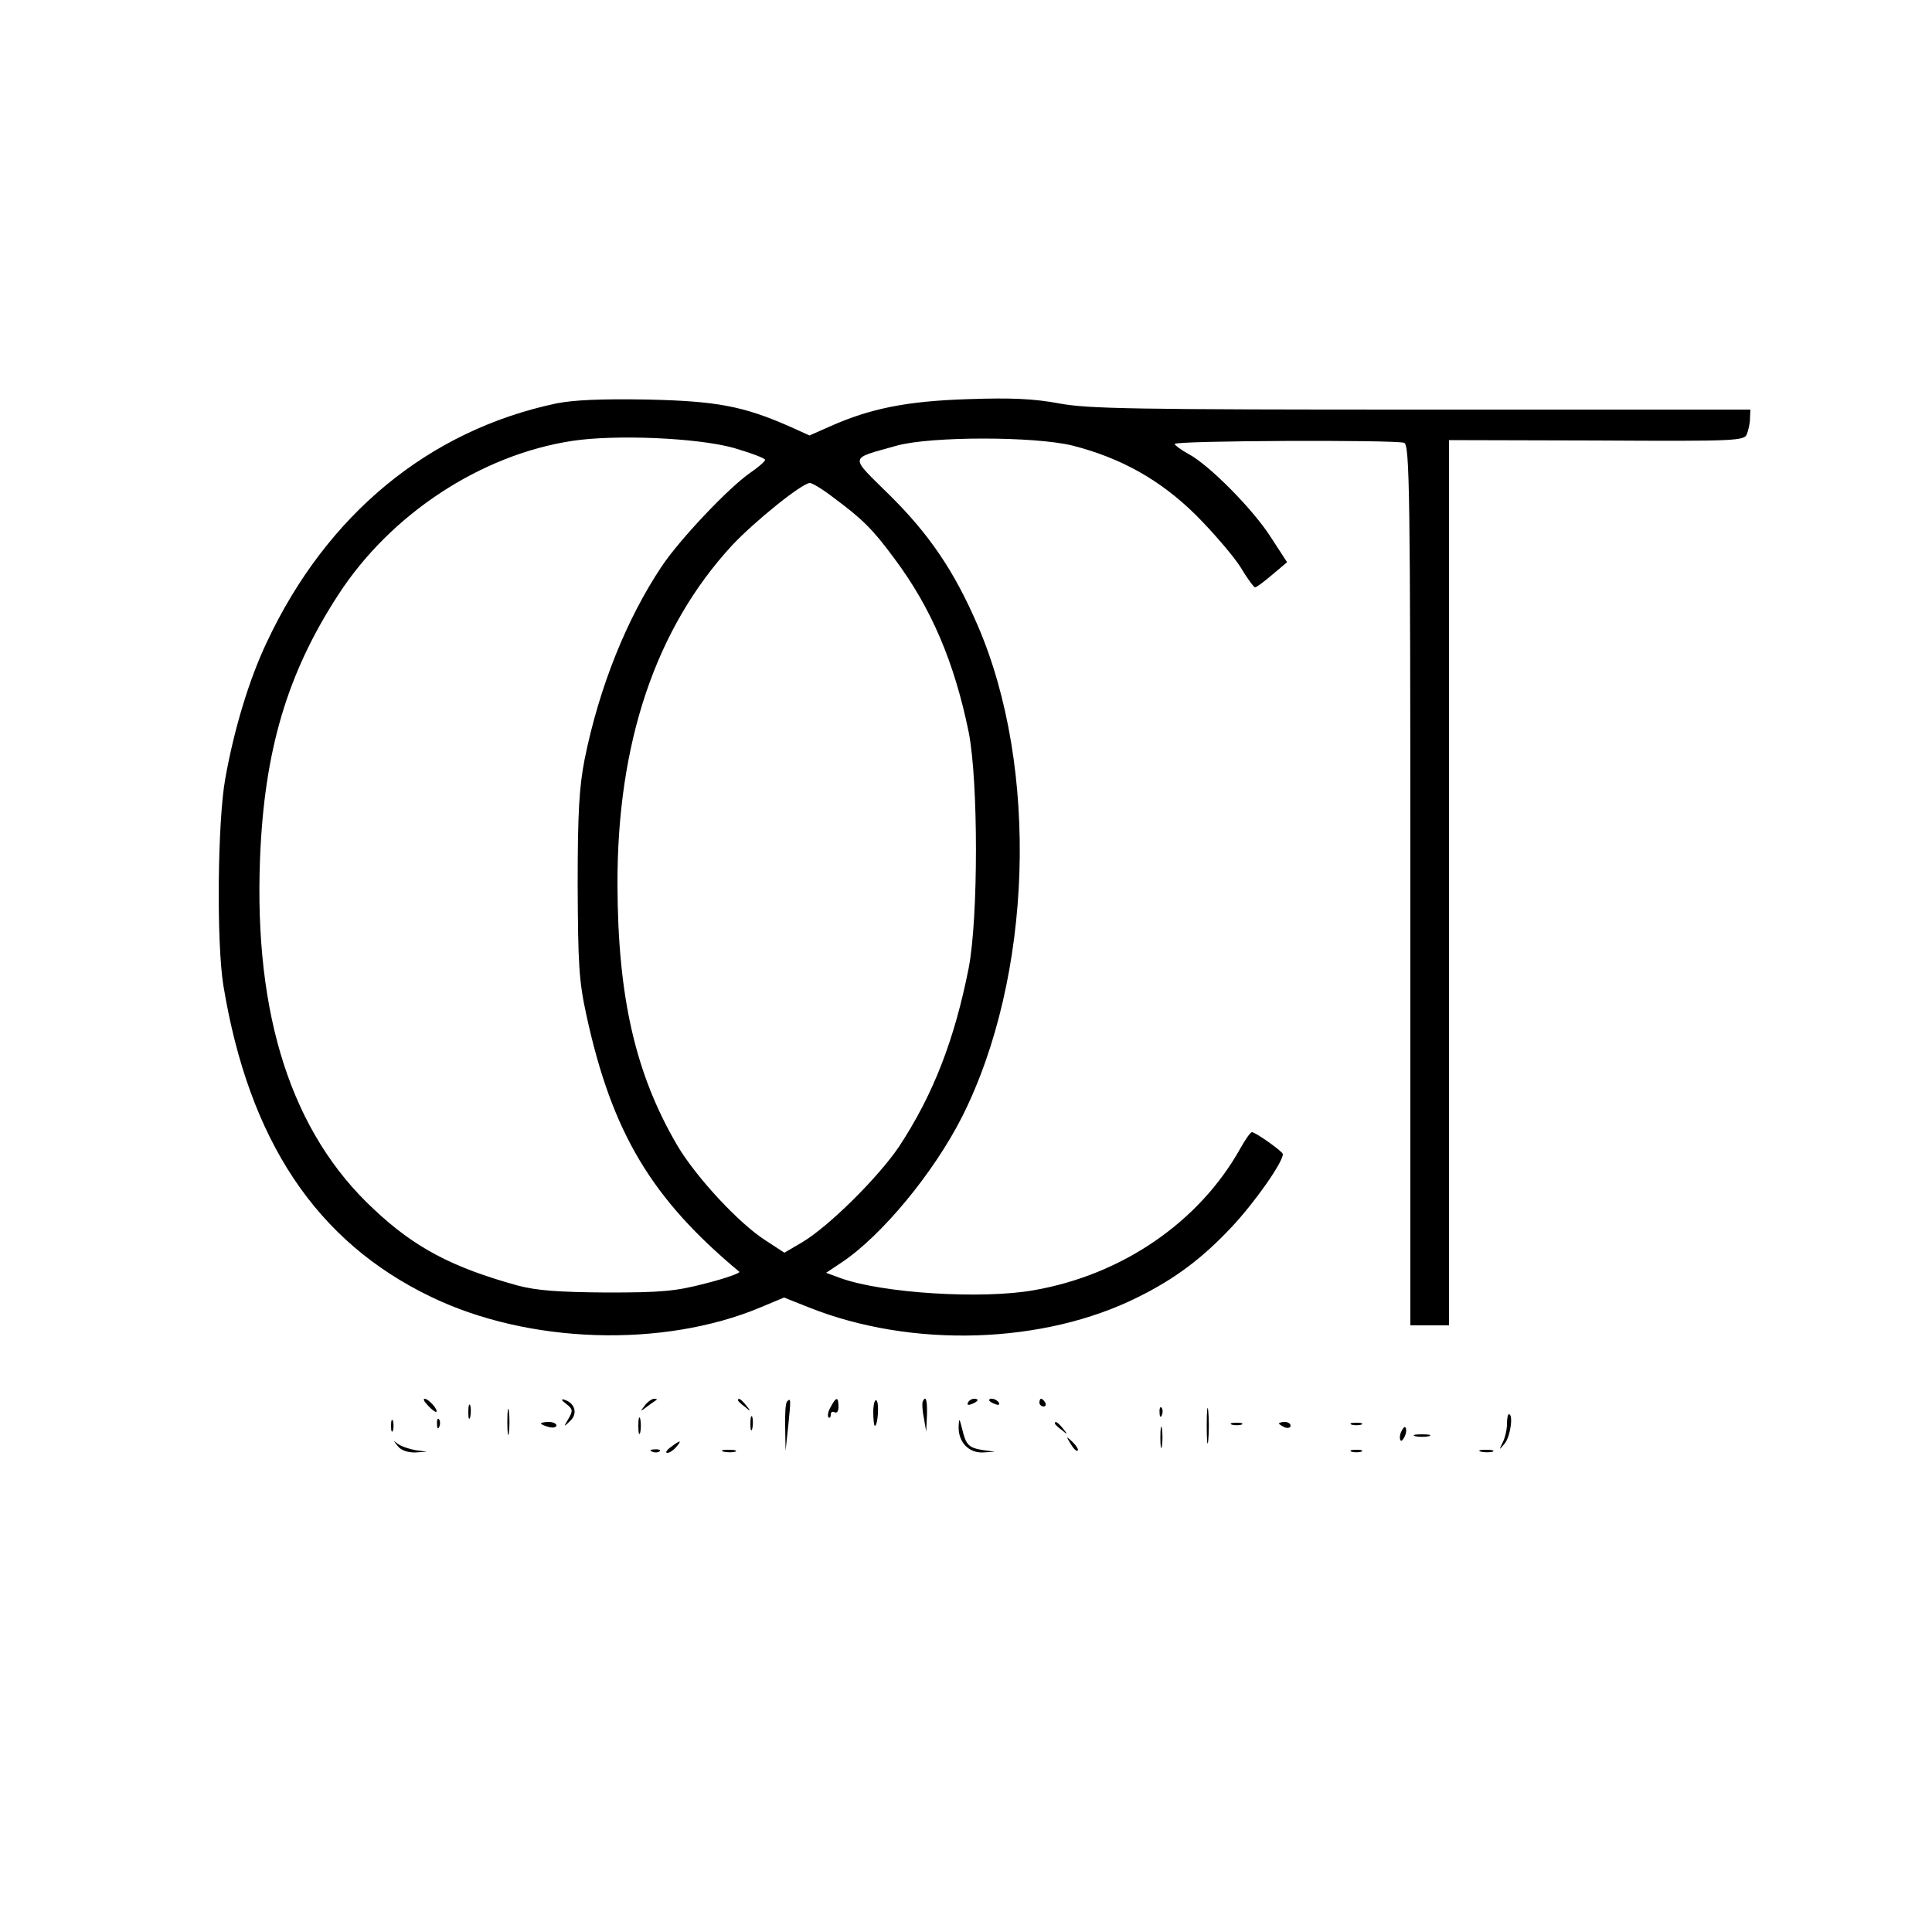
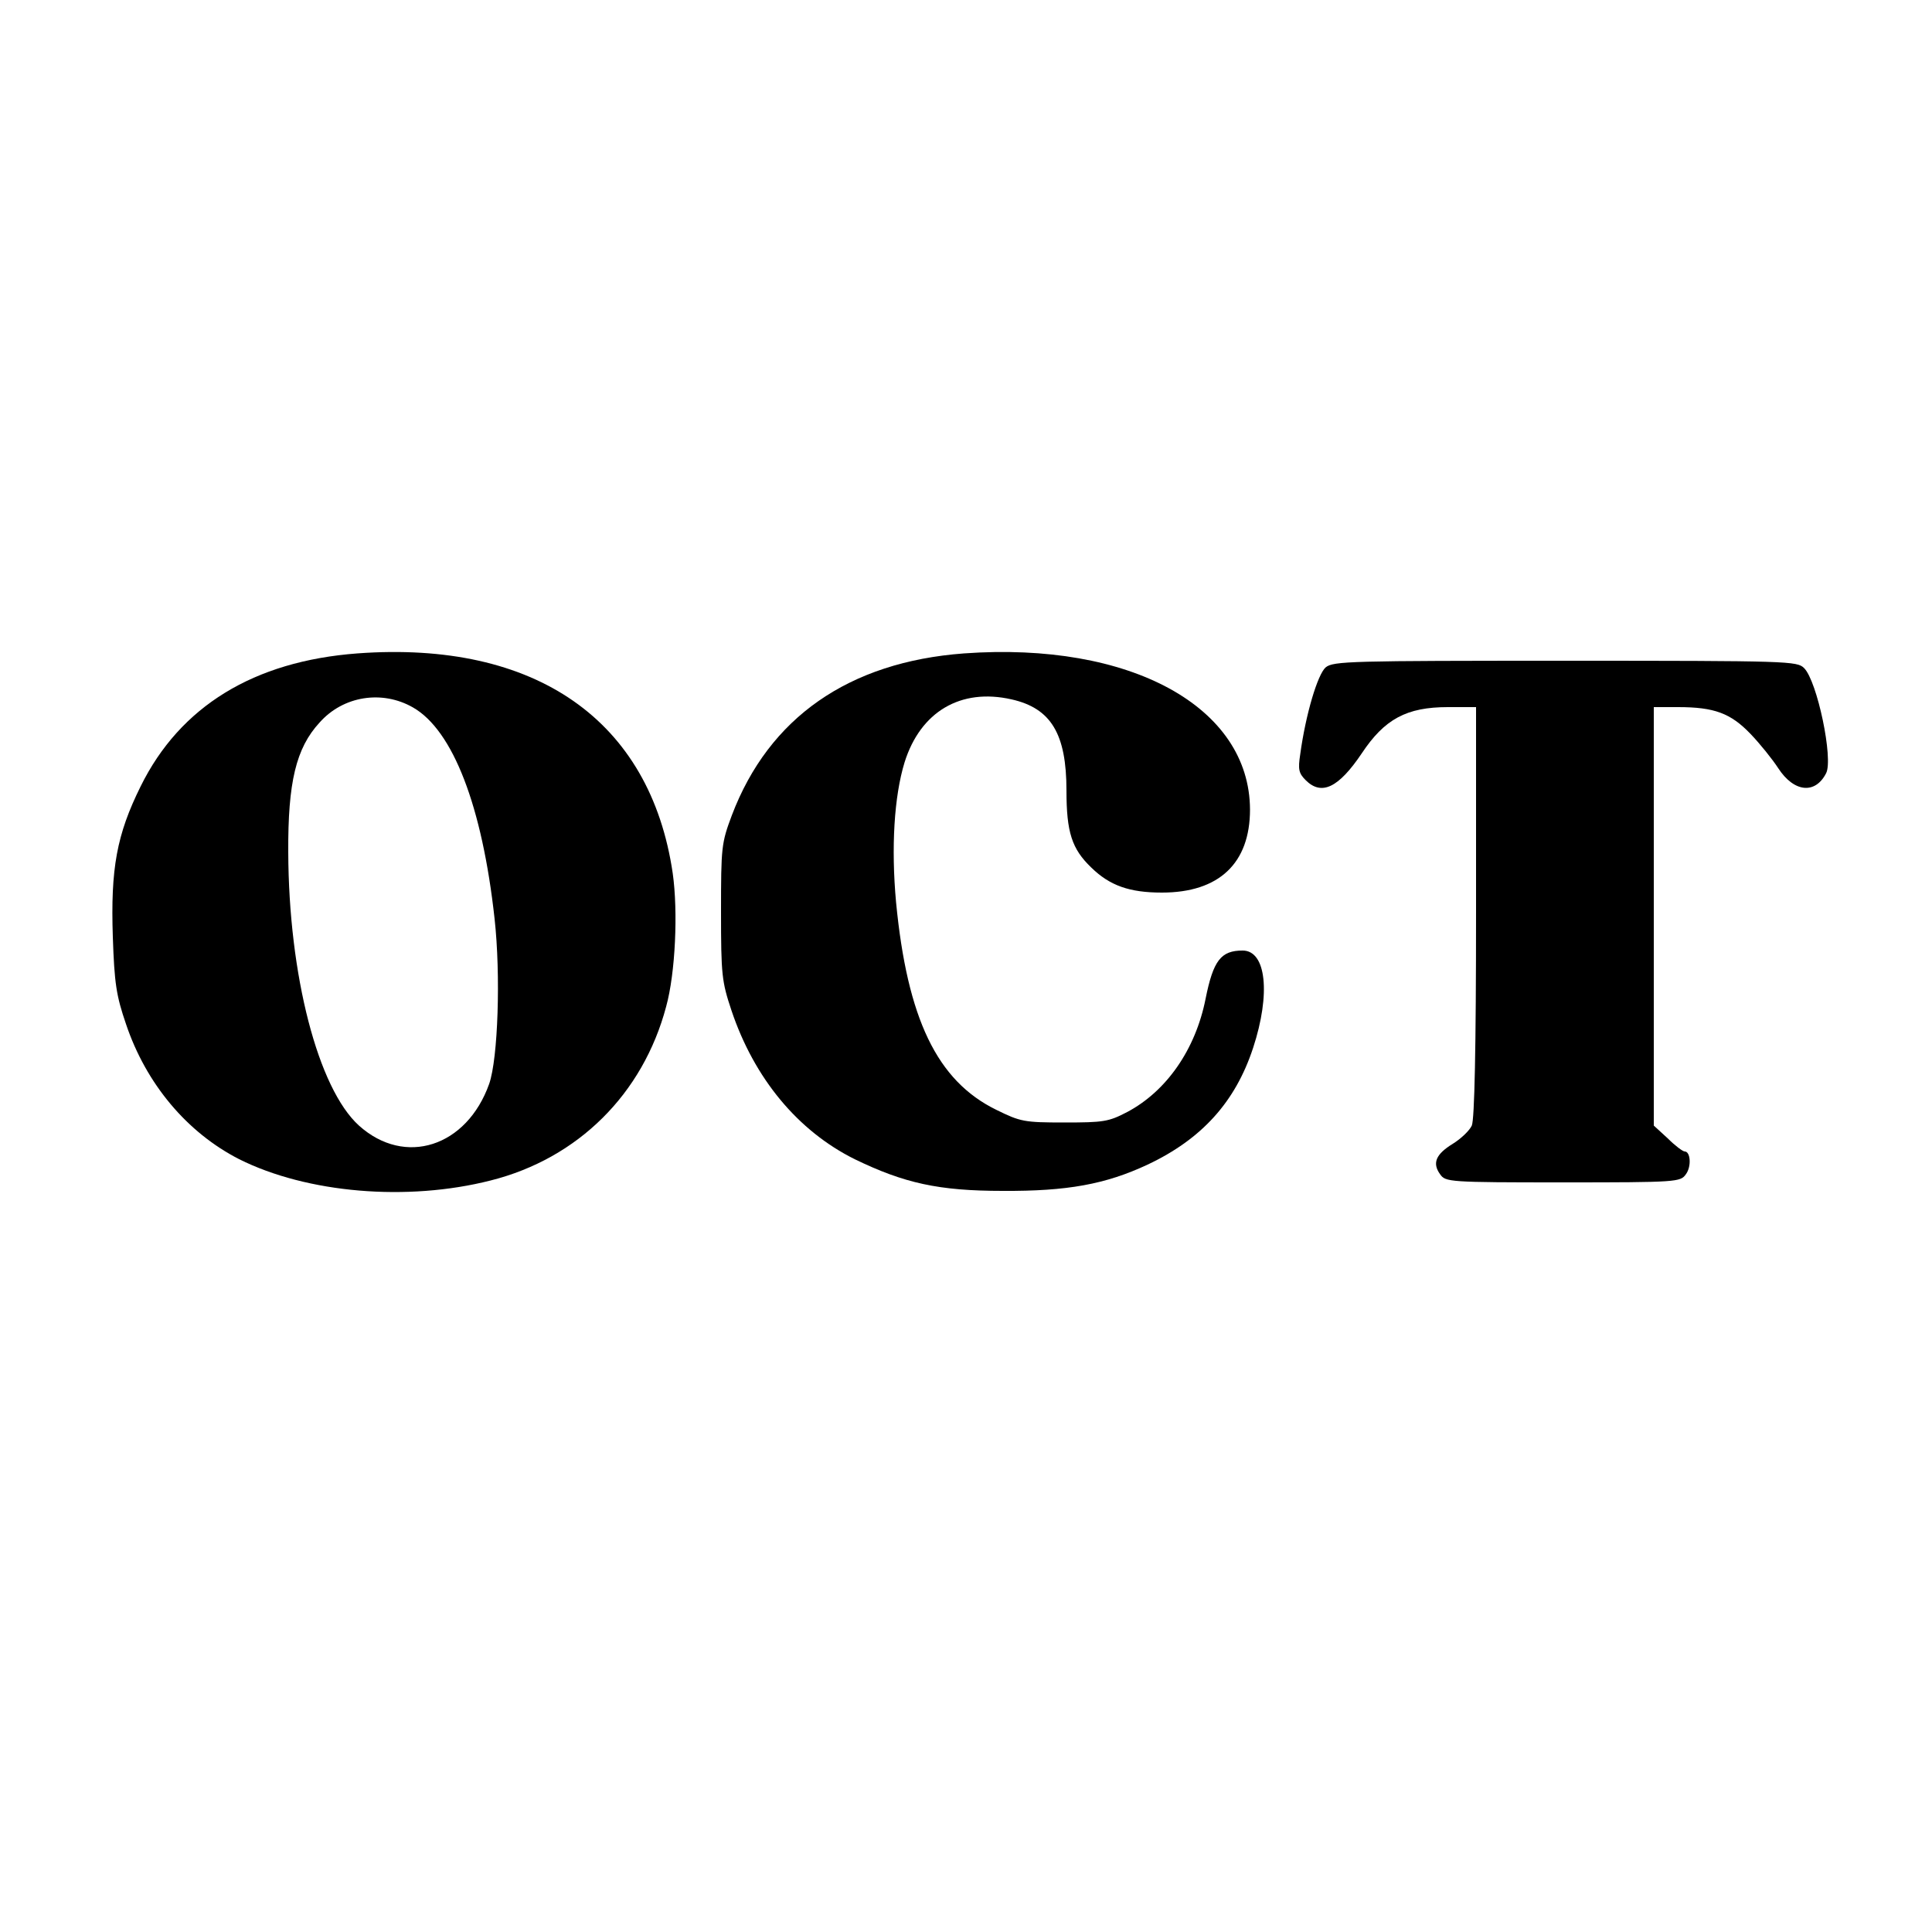
<svg xmlns="http://www.w3.org/2000/svg" version="1.0" width="500pt" height="500pt" viewBox="0 0 500 500" preserveAspectRatio="xMidYMid meet">
  <g transform="translate(0,500) scale(0.1,-0.1)" fill="#000000" stroke="none">
-     <path d="M1440 3956 c-331 -70 -595 -288 -750 -619 -45 -95 -84 -223 -107 -352 -20 -110 -23 -423 -5 -535 66 -401 240 -663 537 -806 252 -122 600 -133 852 -28 l62 26 63 -25 c267 -107 609 -96 853 26 97 48 167 101 243 182 60 64 132 167 132 188 0 7 -71 57 -80 57 -4 0 -17 -19 -30 -42 -106 -190 -305 -327 -534 -367 -134 -24 -391 -8 -500 31 l-38 14 39 26 c104 69 239 232 313 378 182 362 200 902 40 1272 -60 139 -124 234 -227 336 -106 105 -108 93 19 129 89 24 354 24 453 0 126 -32 228 -89 320 -180 45 -45 97 -106 115 -134 17 -29 35 -53 38 -53 4 0 24 15 45 33 l38 32 -41 63 c-46 73 -161 189 -214 217 -20 11 -36 23 -36 26 0 9 573 11 594 3 14 -6 16 -123 16 -1145 l0 -1139 50 0 50 0 0 1145 0 1146 382 -1 c362 -2 383 -1 389 17 4 10 8 28 8 41 l1 22 -852 0 c-741 0 -863 2 -937 16 -65 12 -122 15 -236 11 -158 -5 -253 -24 -358 -71 l-52 -23 -53 24 c-119 52 -187 65 -367 69 -118 2 -190 -1 -235 -10z m458 -115 c45 -13 82 -27 82 -31 0 -4 -17 -19 -39 -34 -56 -39 -181 -171 -228 -241 -91 -136 -162 -312 -200 -500 -14 -72 -18 -137 -18 -325 1 -206 3 -248 23 -339 66 -303 169 -474 395 -662 5 -3 -34 -17 -85 -30 -80 -21 -116 -24 -258 -24 -126 1 -180 5 -230 18 -170 47 -267 98 -373 198 -212 197 -310 500 -294 908 11 278 70 478 202 681 135 209 369 363 606 399 112 17 323 8 417 -18z m258 -128 c77 -57 103 -83 159 -159 95 -127 155 -268 192 -449 25 -127 25 -480 0 -610 -37 -187 -92 -328 -180 -462 -54 -80 -182 -207 -251 -248 l-46 -27 -49 32 c-69 44 -181 165 -229 247 -108 185 -153 383 -154 673 -1 368 99 664 296 878 59 63 182 162 202 162 6 0 33 -16 60 -37z" />
-     <path d="M1108 1362 c9 -10 19 -17 21 -16 6 5 -20 34 -30 34 -5 0 -1 -8 9 -18z" />
-     <path d="M1465 1367 c18 -14 18 -18 6 -39 -13 -22 -13 -22 5 -5 20 19 12 47 -17 55 -8 2 -5 -3 6 -11z" />
-     <path d="M1669 1363 c-13 -17 -13 -17 6 -3 11 8 22 16 24 17 2 2 0 3 -6 3 -6 0 -17 -8 -24 -17z" />
-     <path d="M1910 1376 c0 -2 8 -10 18 -17 15 -13 16 -12 3 4 -13 16 -21 21 -21 13z" />
-     <path d="M2037 1373 c-4 -3 -6 -34 -5 -67 l1 -61 7 65 c7 70 7 73 -3 63z" />
-     <path d="M2150 1359 c-7 -11 -9 -23 -6 -27 3 -3 6 0 6 7 0 7 5 9 10 6 6 -3 10 3 10 14 0 27 -6 27 -20 0z" />
-     <path d="M2260 1346 c0 -20 2 -36 4 -36 8 0 12 61 4 66 -4 3 -8 -11 -8 -30z" />
-     <path d="M2388 1373 c-2 -5 -1 -24 3 -43 l6 -35 2 43 c1 39 -3 52 -11 35z" />
-     <path d="M2505 1370 c-3 -6 1 -7 9 -4 18 7 21 14 7 14 -6 0 -13 -4 -16 -10z" />
-     <path d="M2560 1376 c0 -2 7 -7 16 -10 8 -3 12 -2 9 4 -6 10 -25 14 -25 6z" />
-     <path d="M2690 1370 c0 -5 5 -10 11 -10 5 0 7 5 4 10 -3 6 -8 10 -11 10 -2 0 -4 -4 -4 -10z" />
-     <path d="M3123 1310 c0 -41 2 -58 4 -37 2 20 2 54 0 75 -2 20 -4 3 -4 -38z" />
-     <path d="M1212 1345 c0 -16 2 -22 5 -12 2 9 2 23 0 30 -3 6 -5 -1 -5 -18z" />
-     <path d="M1313 1320 c0 -30 2 -43 4 -27 2 15 2 39 0 55 -2 15 -4 2 -4 -28z" />
-     <path d="M3001 1344 c0 -11 3 -14 6 -6 3 7 2 16 -1 19 -3 4 -6 -2 -5 -13z" />
-     <path d="M1652 1310 c0 -19 2 -27 5 -17 2 9 2 25 0 35 -3 9 -5 1 -5 -18z" />
-     <path d="M1942 1315 c0 -16 2 -22 5 -12 2 9 2 23 0 30 -3 6 -5 -1 -5 -18z" />
-     <path d="M3900 1314 c0 -14 -5 -35 -11 -47 -10 -21 -10 -21 5 -3 15 18 23 76 11 76 -3 0 -5 -12 -5 -26z" />
-     <path d="M1012 1310 c0 -14 2 -19 5 -12 2 6 2 18 0 25 -3 6 -5 1 -5 -13z" />
-     <path d="M1131 1314 c0 -11 3 -14 6 -6 3 7 2 16 -1 19 -3 4 -6 -2 -5 -13z" />
-     <path d="M2481 1310 c-2 -41 25 -70 62 -69 l32 2 -30 4 c-38 6 -45 13 -55 55 -7 28 -8 29 -9 8z" />
-     <path d="M1400 1316 c0 -2 9 -6 20 -9 11 -3 20 -1 20 4 0 5 -9 9 -20 9 -11 0 -20 -2 -20 -4z" />
-     <path d="M2730 1316 c0 -2 8 -10 18 -17 15 -13 16 -12 3 4 -13 16 -21 21 -21 13z" />
-     <path d="M3003 1280 c0 -25 2 -35 4 -22 2 12 2 32 0 45 -2 12 -4 2 -4 -23z" />
-     <path d="M3188 1313 c6 -2 18 -2 25 0 6 3 1 5 -13 5 -14 0 -19 -2 -12 -5z" />
-     <path d="M3310 1316 c0 -2 7 -6 15 -10 8 -3 15 -1 15 4 0 6 -7 10 -15 10 -8 0 -15 -2 -15 -4z" />
-     <path d="M3498 1313 c6 -2 18 -2 25 0 6 3 1 5 -13 5 -14 0 -19 -2 -12 -5z" />
-     <path d="M3626 1294 c-4 -9 -4 -19 -1 -22 2 -3 7 3 11 12 4 9 4 19 1 22 -2 3 -7 -3 -11 -12z" />
-     <path d="M3663 1283 c9 -2 25 -2 35 0 9 3 1 5 -18 5 -19 0 -27 -2 -17 -5z" />
-     <path d="M2771 1263 c7 -12 15 -20 18 -17 3 2 -3 12 -13 22 -17 16 -18 16 -5 -5z" />
-     <path d="M1029 1258 c8 -11 25 -17 45 -17 l31 2 -30 4 c-16 3 -37 10 -45 16 -13 10 -13 10 -1 -5z" />
-     <path d="M1736 1255 c-11 -8 -15 -15 -9 -15 6 0 16 7 23 15 16 19 11 19 -14 0z" />
-     <path d="M1688 1243 c7 -3 16 -2 19 1 4 3 -2 6 -13 5 -11 0 -14 -3 -6 -6z" />
-     <path d="M1873 1243 c9 -2 23 -2 30 0 6 3 -1 5 -18 5 -16 0 -22 -2 -12 -5z" />
-     <path d="M3498 1243 c6 -2 18 -2 25 0 6 3 1 5 -13 5 -14 0 -19 -2 -12 -5z" />
-     <path d="M3833 1243 c9 -2 23 -2 30 0 6 3 -1 5 -18 5 -16 0 -22 -2 -12 -5z" />
+     <path d="M925 3309 c-268 -20 -459 -137 -561 -344 -62 -125 -78 -213 -72 -390 4 -120 9 -152 34 -225 52 -155 158 -281 293 -350 176 -88 435 -110 651 -55 226 57 394 224 454 450 24 87 31 246 17 345 -58 396 -355 603 -816 569z m144 -140 c103 -59 179 -255 211 -547 16 -145 9 -361 -14 -427 -58 -163 -218 -215 -337 -108 -106 96 -182 389 -183 708 -1 180 20 269 81 335 61 69 162 85 242 39z" />
+     <path d="M2495 3309 c-298 -22 -505 -166 -601 -419 -27 -72 -28 -82 -28 -250 0 -163 2 -180 27 -255 59 -176 172 -312 319 -385 128 -62 217 -82 383 -82 167 -1 266 17 375 68 140 66 227 162 273 302 46 140 34 252 -27 252 -56 0 -76 -25 -96 -125 -26 -131 -101 -239 -203 -293 -48 -25 -61 -27 -162 -27 -105 0 -114 2 -177 33 -153 75 -230 236 -259 537 -13 142 -5 274 22 362 41 131 145 193 277 163 102 -23 142 -89 142 -236 0 -108 14 -151 64 -199 48 -47 99 -65 183 -65 148 0 228 76 228 215 -1 266 -310 435 -740 404z" />
+     <path d="M3431 3273 c-21 -18 -52 -122 -66 -225 -6 -39 -4 -49 14 -67 41 -41 85 -20 145 69 59 89 116 120 223 120 l73 0 0 -530 c0 -355 -4 -537 -11 -553 -6 -13 -28 -34 -49 -47 -44 -27 -54 -50 -33 -79 14 -20 22 -21 318 -21 296 0 304 1 318 21 15 20 12 59 -3 59 -5 0 -25 15 -44 34 l-36 33 0 542 0 541 63 0 c94 0 136 -16 187 -69 25 -26 57 -66 72 -89 41 -63 96 -68 124 -13 19 37 -23 238 -57 272 -18 18 -38 19 -618 19 -556 0 -600 -1 -620 -17z" />
  </g>
</svg>
